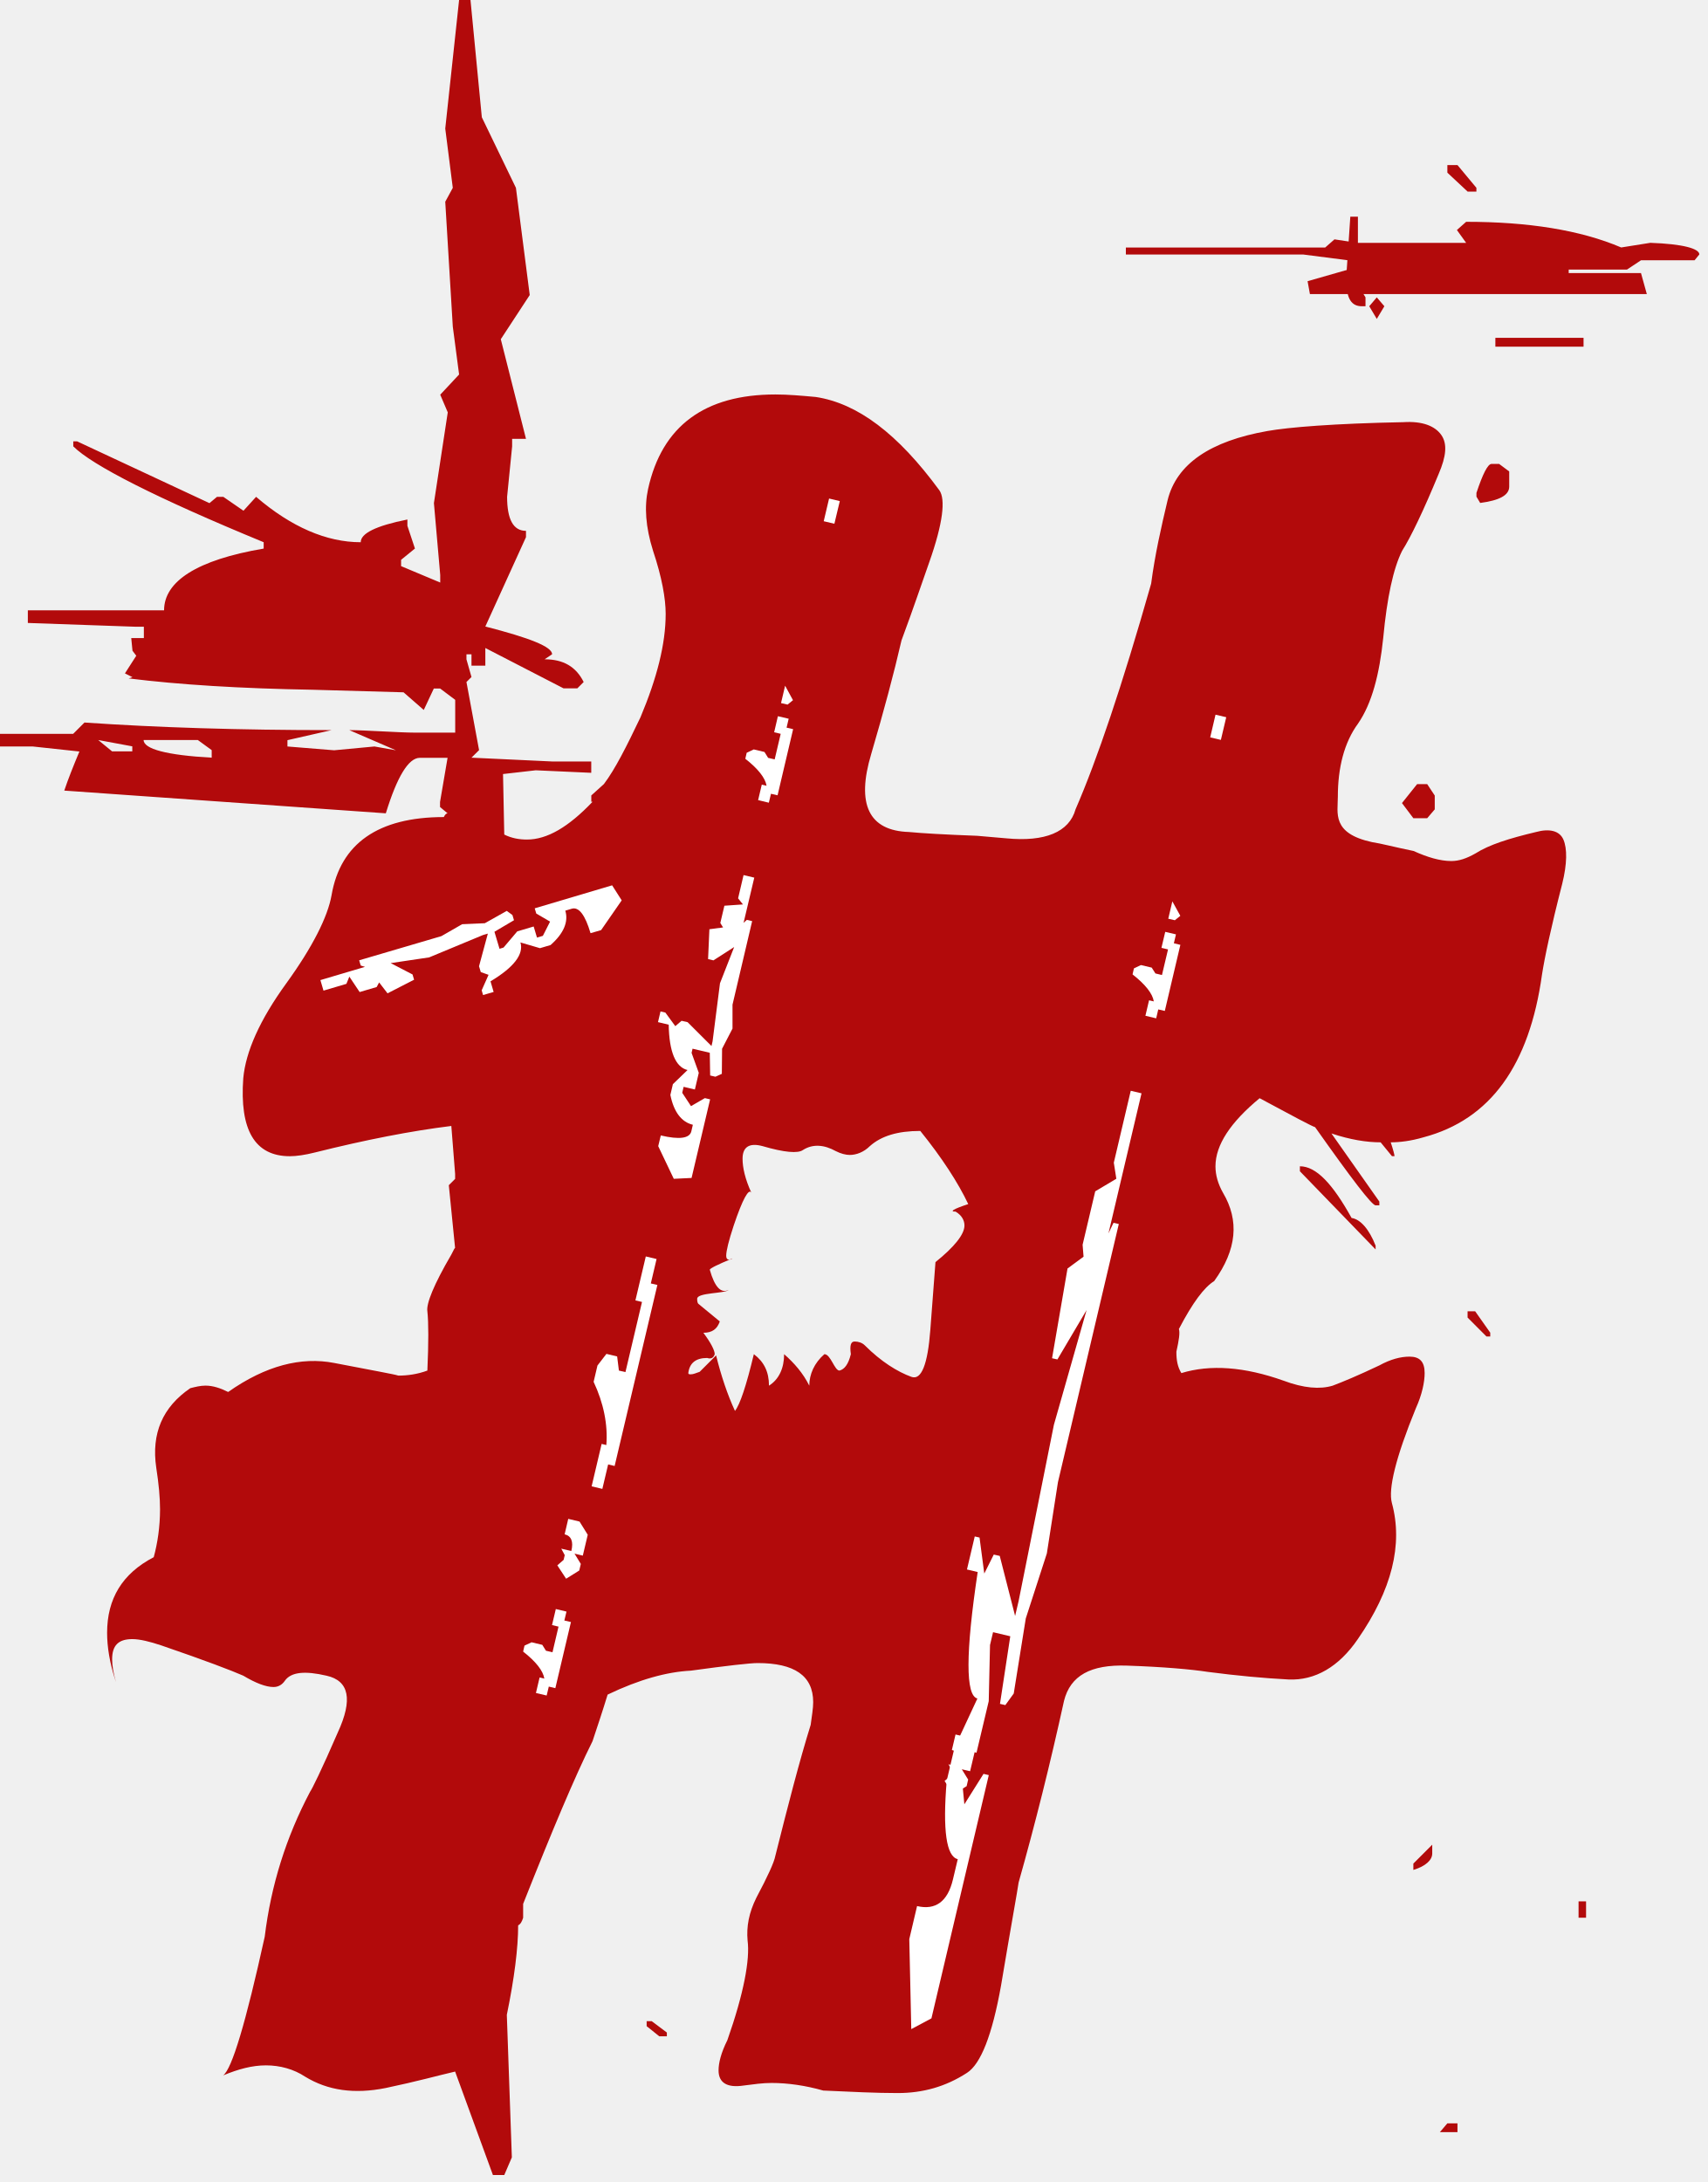
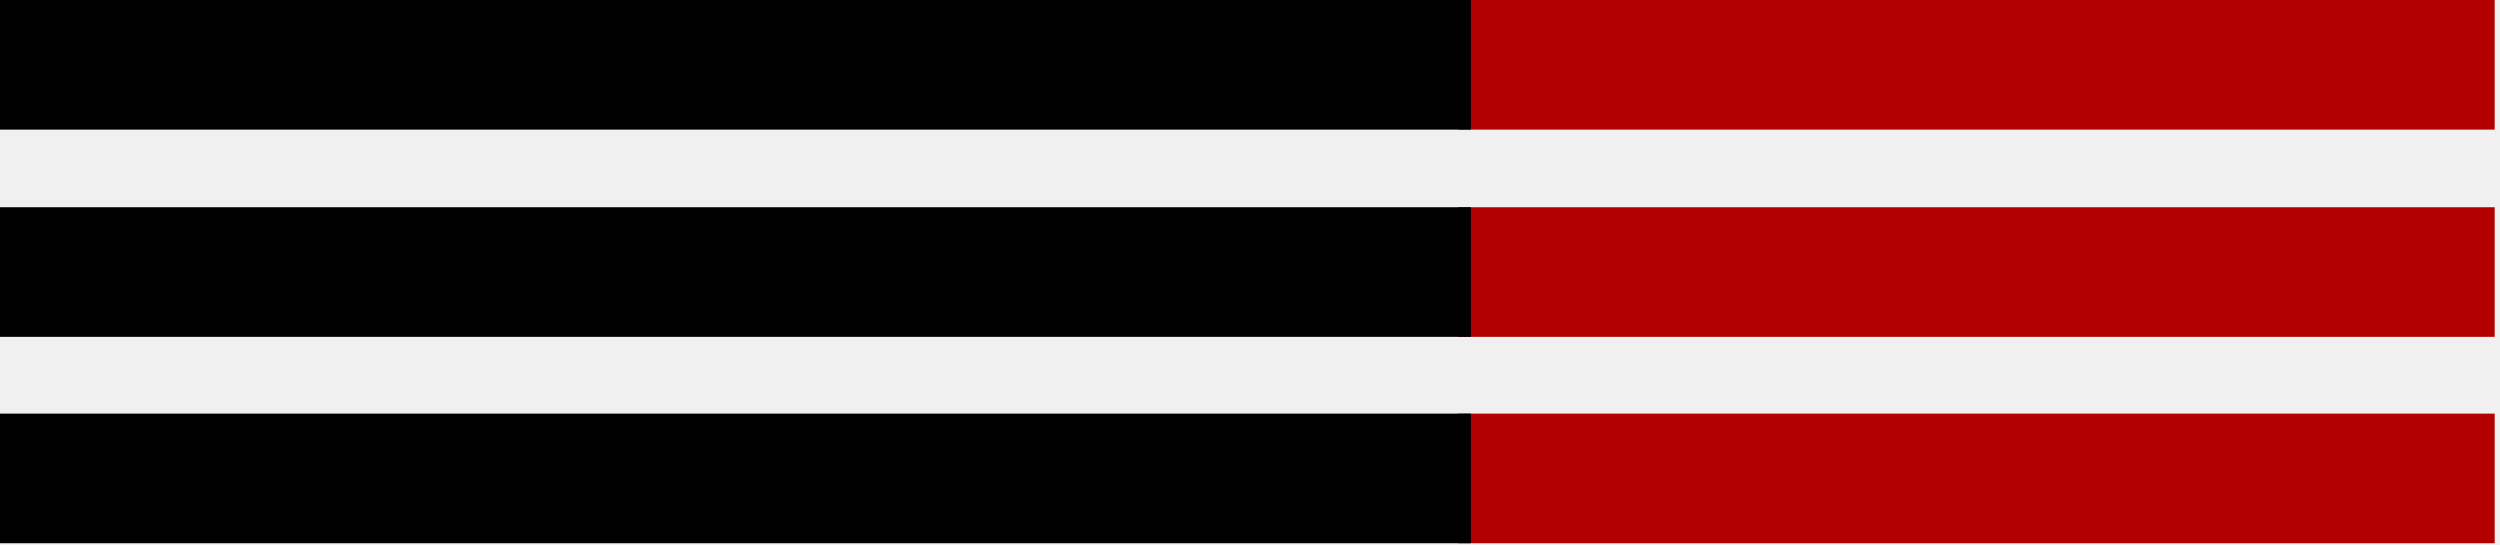
- <svg xmlns="http://www.w3.org/2000/svg" width="36" height="46" viewBox="0 0 36 46" fill="none">
-   <path d="M32.961 17.701C33.041 17.888 33.041 18.207 32.935 18.633C32.696 19.563 32.562 20.2 32.509 20.546C32.243 22.46 31.419 23.603 30.011 23.976C29.744 24.055 29.505 24.082 29.32 24.082C29.373 24.241 29.4 24.348 29.4 24.374H29.346L29.107 24.082C28.814 24.082 28.468 24.028 28.07 23.895L29.08 25.331V25.411H29.002C28.922 25.411 28.496 24.852 27.726 23.763C27.646 23.737 27.247 23.524 26.556 23.152C25.945 23.657 25.625 24.135 25.625 24.588C25.625 24.774 25.679 24.96 25.784 25.146C26.13 25.731 26.077 26.342 25.598 27.007C25.385 27.14 25.146 27.459 24.854 28.017C24.88 28.097 24.854 28.256 24.801 28.496C24.801 28.682 24.826 28.814 24.906 28.947C25.517 28.76 26.236 28.814 27.058 29.106C27.484 29.266 27.829 29.293 28.096 29.212C28.309 29.132 28.627 29 29.078 28.786C29.318 28.654 29.531 28.6 29.717 28.6C29.93 28.6 30.035 28.706 30.035 28.946C30.035 29.132 29.982 29.398 29.849 29.69C29.424 30.727 29.265 31.392 29.344 31.684C29.583 32.561 29.344 33.518 28.626 34.555C28.228 35.139 27.723 35.432 27.164 35.406C26.658 35.38 26.074 35.326 25.463 35.246C25.117 35.193 24.532 35.14 23.762 35.114C22.991 35.087 22.565 35.326 22.432 35.857C22.14 37.187 21.821 38.462 21.475 39.685C21.449 39.872 21.317 40.589 21.103 41.866C20.917 42.902 20.678 43.513 20.385 43.7C19.934 43.992 19.455 44.125 18.924 44.125C18.471 44.125 17.94 44.099 17.356 44.072C16.983 43.966 16.611 43.912 16.265 43.912C16.079 43.912 15.893 43.939 15.68 43.966C15.334 44.019 15.149 43.912 15.149 43.647C15.149 43.488 15.202 43.275 15.335 43.009C15.681 42.026 15.814 41.308 15.761 40.909C15.735 40.616 15.788 40.324 15.947 40.005C16.187 39.554 16.32 39.261 16.345 39.128C16.612 38.065 16.851 37.134 17.091 36.363C17.116 36.176 17.144 36.016 17.144 35.884C17.144 35.325 16.745 35.06 15.974 35.06C15.814 35.06 15.335 35.114 14.565 35.22C14.06 35.245 13.475 35.406 12.81 35.725C12.705 36.071 12.597 36.389 12.492 36.707C12.12 37.451 11.64 38.595 11.029 40.137V40.429C11.004 40.509 10.976 40.563 10.924 40.589C10.924 41.068 10.844 41.705 10.685 42.476L10.791 45.481L10.631 45.853H10.392L9.595 43.672C9.249 43.752 8.771 43.885 8.134 44.018C7.469 44.152 6.911 44.072 6.432 43.779C6.193 43.62 5.9 43.541 5.608 43.541C5.316 43.541 5.024 43.62 4.704 43.753C4.89 43.62 5.183 42.637 5.581 40.829C5.714 39.739 6.033 38.728 6.538 37.772C6.564 37.745 6.777 37.32 7.122 36.522C7.441 35.831 7.362 35.432 6.883 35.326C6.431 35.221 6.138 35.246 6.006 35.432C5.953 35.511 5.873 35.565 5.767 35.565C5.607 35.565 5.395 35.485 5.129 35.326C4.89 35.221 4.332 35.007 3.401 34.688C3.161 34.608 2.949 34.555 2.789 34.555C2.497 34.555 2.364 34.688 2.364 34.98C2.364 35.114 2.39 35.273 2.444 35.459C2.311 35.061 2.258 34.715 2.258 34.423C2.258 33.705 2.576 33.174 3.241 32.828C3.321 32.535 3.374 32.189 3.374 31.817C3.374 31.578 3.348 31.286 3.294 30.94C3.188 30.221 3.427 29.664 4.012 29.265C4.119 29.238 4.225 29.211 4.331 29.211C4.49 29.211 4.65 29.265 4.81 29.345C5.607 28.785 6.352 28.6 7.043 28.733C7.867 28.893 8.319 28.972 8.398 29C8.585 29 8.797 28.973 9.01 28.894C9.036 28.309 9.036 27.883 9.01 27.645C8.984 27.485 9.143 27.085 9.515 26.449C9.568 26.342 9.595 26.289 9.595 26.315L9.462 24.986L9.595 24.853V24.747L9.515 23.737C8.664 23.842 7.708 24.029 6.644 24.295C6.432 24.349 6.246 24.375 6.112 24.375C5.368 24.375 5.049 23.817 5.129 22.727C5.182 22.169 5.475 21.504 6.033 20.734C6.592 19.963 6.91 19.325 6.99 18.873C7.176 17.784 7.973 17.225 9.356 17.225C9.382 17.172 9.409 17.146 9.436 17.146L9.277 17.013V16.907L9.436 15.976H8.851C8.612 15.976 8.372 16.374 8.134 17.146L1.355 16.667C1.435 16.428 1.541 16.162 1.674 15.843L0.691 15.737H0V15.471H1.542L1.781 15.232C3.296 15.337 5.051 15.392 6.991 15.392L6.06 15.604V15.737L7.044 15.817L7.895 15.737L8.347 15.817L7.364 15.392C7.682 15.392 8.427 15.445 8.746 15.445H9.597V14.754L9.279 14.515H9.146L8.934 14.967L8.508 14.595L6.594 14.541C5.078 14.515 3.776 14.435 2.713 14.302L2.793 14.276L2.634 14.196L2.873 13.824L2.793 13.718L2.767 13.452H3.033V13.213H2.873L0.587 13.133V12.867H3.459C3.459 12.257 4.15 11.804 5.559 11.565V11.431C3.299 10.5 1.944 9.809 1.545 9.41V9.304H1.625L4.416 10.607L4.575 10.474H4.708L5.133 10.767L5.399 10.474C6.143 11.113 6.888 11.431 7.605 11.431C7.605 11.245 7.924 11.085 8.589 10.952V11.085L8.748 11.564L8.456 11.802V11.935L9.281 12.281V12.122L9.148 10.606L9.44 8.693L9.281 8.321L9.679 7.895L9.546 6.885L9.387 4.253L9.546 3.96L9.387 2.711L9.679 0H9.919L10.158 2.472L10.877 3.96L11.168 6.22L10.558 7.151L11.089 9.251H10.797V9.41L10.691 10.473C10.691 10.952 10.823 11.191 11.089 11.191V11.324L10.232 13.208C11.162 13.447 11.64 13.633 11.64 13.793L11.482 13.899C11.88 13.899 12.146 14.058 12.305 14.378L12.172 14.511H11.88L10.232 13.661V14.033H9.94V13.794H9.834V13.9L9.94 14.272L9.834 14.378L10.1 15.814L9.94 15.973L11.641 16.053H12.465V16.292L11.295 16.239L10.605 16.318L10.631 17.594C10.791 17.673 10.95 17.699 11.11 17.699C11.536 17.699 11.987 17.434 12.493 16.902H12.466V16.769L12.732 16.529C12.972 16.211 13.211 15.732 13.503 15.121C13.849 14.297 14.034 13.579 14.034 12.941C14.034 12.622 13.955 12.17 13.768 11.612C13.609 11.107 13.582 10.681 13.663 10.309C13.955 8.98 14.858 8.316 16.347 8.316C16.614 8.316 16.906 8.342 17.199 8.369C18.076 8.502 18.928 9.14 19.804 10.336C19.937 10.523 19.883 11.027 19.591 11.852C19.458 12.224 19.273 12.782 19.006 13.5C18.847 14.19 18.634 14.988 18.368 15.893C18.049 16.955 18.315 17.514 19.165 17.54C19.431 17.566 19.909 17.594 20.601 17.62L21.212 17.673C22.036 17.753 22.542 17.54 22.675 17.062C23.126 16.025 23.657 14.458 24.269 12.304C24.349 11.692 24.482 11.108 24.615 10.549C24.803 9.778 25.519 9.299 26.717 9.087C27.168 9.007 28.125 8.928 29.587 8.9C29.985 8.874 30.251 8.98 30.384 9.167C30.517 9.353 30.491 9.618 30.331 9.99C30.013 10.761 29.746 11.319 29.56 11.612C29.374 11.984 29.242 12.595 29.162 13.446C29.082 14.217 28.924 14.828 28.631 15.254C28.338 15.653 28.205 16.185 28.205 16.796C28.205 17.142 28.072 17.567 28.924 17.753C29.11 17.78 29.403 17.859 29.801 17.94C30.093 18.072 30.36 18.152 30.598 18.152C30.758 18.152 30.917 18.099 31.104 17.993C31.397 17.806 31.822 17.674 32.379 17.541C32.669 17.461 32.881 17.515 32.961 17.701ZM2.789 15.84V15.734L2.071 15.601L2.363 15.84H2.789ZM3.028 15.601C3.028 15.788 3.506 15.92 4.463 15.973V15.814L4.171 15.601H3.028ZM13.634 42.61H13.741L14.059 42.849V42.928H13.899L13.633 42.715V42.61H13.634ZM19.722 26.607C20.12 26.288 20.333 26.022 20.333 25.836C20.333 25.73 20.28 25.623 20.147 25.543C20.014 25.543 20.092 25.49 20.413 25.384C20.2 24.933 19.854 24.401 19.402 23.842C18.924 23.842 18.579 23.948 18.339 24.162C18.206 24.294 18.047 24.348 17.914 24.348C17.834 24.348 17.727 24.322 17.622 24.268C17.382 24.135 17.143 24.109 16.931 24.242C16.825 24.322 16.533 24.295 16.08 24.163C15.788 24.083 15.655 24.188 15.655 24.428C15.655 24.615 15.708 24.854 15.841 25.146C15.788 25.04 15.655 25.28 15.468 25.837C15.363 26.156 15.31 26.369 15.31 26.476C15.31 26.529 15.335 26.555 15.363 26.555C15.389 26.555 15.416 26.555 15.443 26.529C15.123 26.662 14.964 26.741 14.964 26.768C15.069 27.14 15.202 27.273 15.362 27.193C15.282 27.273 14.698 27.247 14.698 27.38C14.698 27.406 14.698 27.46 14.723 27.486L15.175 27.858C15.121 28.017 15.016 28.097 14.829 28.097C14.988 28.31 15.068 28.469 15.068 28.549C15.042 28.628 14.988 28.655 14.909 28.628C14.67 28.628 14.537 28.734 14.511 28.947C14.511 28.973 14.537 28.973 14.564 28.973C14.618 28.973 14.67 28.947 14.751 28.92L15.097 28.574C15.202 29 15.335 29.398 15.495 29.744C15.601 29.61 15.734 29.212 15.893 28.548C16.106 28.707 16.212 28.92 16.212 29.212C16.424 29.079 16.531 28.841 16.531 28.548C16.743 28.734 16.929 28.946 17.062 29.212C17.062 28.973 17.167 28.733 17.38 28.548C17.513 28.548 17.593 28.894 17.698 28.894C17.805 28.867 17.886 28.76 17.938 28.548C17.912 28.361 17.938 28.281 18.018 28.281C18.098 28.281 18.177 28.308 18.231 28.361C18.577 28.707 18.922 28.92 19.214 29.026C19.426 29.105 19.559 28.759 19.613 28.042L19.722 26.607ZM29.001 26.261V26.34L27.405 24.692V24.587C27.75 24.587 28.096 24.959 28.495 25.677C28.68 25.703 28.867 25.915 29.001 26.261ZM28.708 6.456C28.495 6.456 28.389 6.297 28.389 5.951H28.468L28.389 5.817V5.738L28.468 4.568H28.628V5.605L28.788 5.951V6.057L28.708 6.136L28.788 6.269V6.456H28.708ZM29.186 6.456L29.026 6.723L28.867 6.456L29.026 6.269L29.186 6.456ZM30.089 17.249H29.797L29.557 16.93L29.876 16.531H30.089L30.248 16.771V17.063L30.089 17.249ZM29.797 39.287L30.195 38.889V39.075C30.195 39.209 30.062 39.341 29.797 39.421V39.287ZM30.356 44.949L30.514 44.763H30.727V44.949H30.356ZM30.94 4.038L30.514 3.64V3.48H30.727L31.126 3.959V4.039H30.94V4.038ZM30.94 27.644H31.1L31.418 28.095V28.175H31.338L30.94 27.776V27.644ZM31.605 9.78L31.818 9.939V10.258C31.818 10.444 31.605 10.55 31.206 10.603L31.127 10.47V10.391C31.26 9.992 31.366 9.78 31.446 9.78H31.605ZM33.385 7.122V7.308H31.526V7.122H33.385ZM33.28 40.429V40.084H33.438V40.429H33.28Z" fill="#B20A0B" />
-   <path d="M22.304 31.247L22.07 32.749L21.626 34.119L21.372 35.702L21.195 35.946L21.082 35.92L21.299 34.495L20.936 34.409L20.872 34.68L20.845 35.863L20.587 36.95L20.351 36.894L20.259 37.285L20.331 38.038L20.735 37.396L20.846 37.422L19.637 42.55L19.212 42.777L19.17 40.88L19.334 40.183C19.723 40.275 19.98 40.088 20.09 39.623L20.192 39.194C19.952 39.138 19.871 38.587 19.959 37.541L20.124 36.842L20.606 35.807C20.354 35.747 20.356 34.846 20.612 33.141L20.386 33.087L20.55 32.391L20.651 32.414L20.751 33.173L20.951 32.773L21.077 32.801L21.401 34.067L21.474 33.757L22.219 30.036L22.908 27.618L22.293 28.659L22.18 28.634L22.506 26.742L22.844 26.493L22.824 26.241L23.09 25.115L23.535 24.85L23.482 24.511L23.839 22.995L24.066 23.049L23.369 26.002L23.475 25.779L23.587 25.804L22.304 31.247Z" fill="white" />
-   <path d="M24.325 21.111C24.299 20.945 24.144 20.751 23.877 20.542L23.906 20.415L24.054 20.345L24.281 20.399L24.359 20.522L24.497 20.555L24.625 20.015L24.486 19.983L24.566 19.645L24.792 19.698L24.748 19.886L24.885 19.919L24.557 21.312L24.419 21.28L24.375 21.468L24.148 21.414L24.225 21.088L24.325 21.111Z" fill="white" />
-   <path d="M12.783 30.464C12.818 30.037 12.726 29.58 12.515 29.131L12.596 28.787L12.785 28.542L13.011 28.596L13.048 28.894L13.186 28.926L13.535 27.447L13.396 27.415L13.615 26.488L13.842 26.542L13.721 27.057L13.859 27.089L12.958 30.905L12.821 30.873L12.699 31.388L12.473 31.334L12.684 30.44L12.783 30.464Z" fill="white" />
-   <path d="M25.626 15.067L25.514 15.545L25.739 15.598L25.852 15.12L25.626 15.067Z" fill="white" />
-   <path d="M24.63 19.368L24.716 19.002L24.884 19.307L24.769 19.4L24.63 19.368Z" fill="white" />
-   <path d="M19.914 37.546L20.047 37.431L20.07 37.331L19.997 37.194L20.211 37.245C20.258 37.044 20.206 36.926 20.068 36.892L20.145 36.566L20.384 36.623L20.556 36.901L20.452 37.34L20.277 37.299L20.411 37.516L20.379 37.655L20.1 37.828L19.914 37.546Z" fill="white" />
-   <path d="M15.443 21.18V21.684L15.223 22.109L15.218 22.638L15.083 22.699L14.972 22.673L14.964 22.194L14.601 22.108L14.58 22.196L14.732 22.617L14.65 22.968L14.412 22.912L14.383 23.038L14.568 23.319L14.86 23.15L14.971 23.176L14.58 24.833L14.205 24.851L13.877 24.163L13.931 23.937C14.321 24.029 14.539 24 14.575 23.85L14.607 23.712C14.369 23.655 14.206 23.445 14.133 23.083L14.186 22.856L14.495 22.558C14.243 22.498 14.108 22.175 14.098 21.602L13.872 21.548L13.925 21.323L14.027 21.346L14.237 21.633L14.369 21.52L14.496 21.549L15 22.052L15.023 21.952L15.179 20.729L15.478 19.965L15.041 20.246L14.928 20.219L14.956 19.59L15.244 19.552L15.186 19.458L15.272 19.094L15.663 19.067L15.561 18.938L15.676 18.448L15.902 18.502L15.676 19.456L15.745 19.392L15.857 19.419L15.443 21.18Z" fill="white" />
-   <path d="M16.161 16.565C16.134 16.399 15.98 16.205 15.713 15.996L15.742 15.87L15.891 15.799L16.117 15.853L16.194 15.977L16.332 16.009L16.459 15.47L16.321 15.437L16.4 15.099L16.627 15.152L16.583 15.34L16.721 15.372L16.393 16.766L16.254 16.734L16.209 16.922L15.983 16.868L16.06 16.542L16.161 16.565Z" fill="white" />
-   <path d="M17.479 10.51L17.366 10.988L17.591 11.041L17.705 10.564L17.479 10.51Z" fill="white" />
-   <path d="M16.466 14.822L16.552 14.456L16.718 14.761L16.604 14.854L16.466 14.822Z" fill="white" />
-   <path d="M11.476 35.388C11.45 35.221 11.296 35.027 11.029 34.818L11.058 34.692L11.207 34.622L11.433 34.676L11.51 34.8L11.648 34.832L11.775 34.292L11.638 34.259L11.718 33.921L11.943 33.975L11.898 34.163L12.037 34.195L11.708 35.589L11.57 35.556L11.525 35.744L11.299 35.691L11.376 35.364L11.476 35.388Z" fill="white" />
-   <path d="M11.75 33L11.883 32.884L11.906 32.785L11.833 32.648L12.045 32.698C12.094 32.498 12.043 32.379 11.904 32.346L11.98 32.02L12.218 32.077L12.391 32.355L12.287 32.795L12.112 32.753L12.245 32.97L12.212 33.109L11.935 33.282L11.75 33Z" fill="white" />
-   <path d="M9.306 19.735L9.743 19.484L10.221 19.463L10.684 19.203L10.803 19.29L10.836 19.4L10.424 19.643L10.531 20.002L10.616 19.976L10.905 19.635L11.251 19.532L11.321 19.766L11.445 19.729L11.597 19.429L11.306 19.259L11.273 19.149L12.905 18.664L13.107 18.981L12.673 19.608L12.45 19.673C12.337 19.289 12.204 19.114 12.055 19.157L11.918 19.198C11.988 19.432 11.886 19.678 11.607 19.923L11.384 19.989L10.972 19.868C11.046 20.117 10.833 20.394 10.341 20.688L10.407 20.912L10.184 20.977L10.155 20.877L10.3 20.551L10.136 20.493L10.099 20.37L10.285 19.682L10.185 19.711L9.048 20.183L8.236 20.304L8.697 20.543L8.73 20.654L8.17 20.941L7.993 20.711L7.941 20.808L7.582 20.914L7.365 20.589L7.303 20.741L6.82 20.884L6.755 20.662L7.695 20.383L7.605 20.355L7.572 20.245L9.306 19.735Z" fill="white" />
-   <path d="M28.428 5.488L27.471 5.365H23.736V5.218H27.938L28.134 5.046L28.625 5.12H30.91L30.715 4.849L30.91 4.676C32.213 4.676 33.318 4.849 34.179 5.217L34.793 5.119C35.481 5.143 35.826 5.241 35.826 5.364L35.726 5.487H34.596L34.301 5.683H33.072V5.757H34.596L34.719 6.199H27.616L27.567 5.928L28.426 5.682V5.488H28.428Z" fill="#B20A0B" />
+ <svg xmlns="http://www.w3.org/2000/svg" width="202" height="44" viewBox="0 0 202 44" fill="none">
+   <path d="M201.57 0H117.8V10.472H201.57V0Z" fill="#B20000" />
+   <path d="M118.848 0H0V10.472H118.848V0Z" fill="black" />
+   <path d="M201.57 16.745H117.8V27.217H201.57V16.745Z" fill="#B20000" />
+   <path d="M118.848 16.745H0V27.217H118.848V16.745Z" fill="black" />
+   <path d="M201.57 33.421H117.8V43.893H201.57V33.421Z" fill="#B20000" />
+   <path d="M118.848 33.421H0V43.893H118.848V33.421Z" fill="black" />
</svg>
